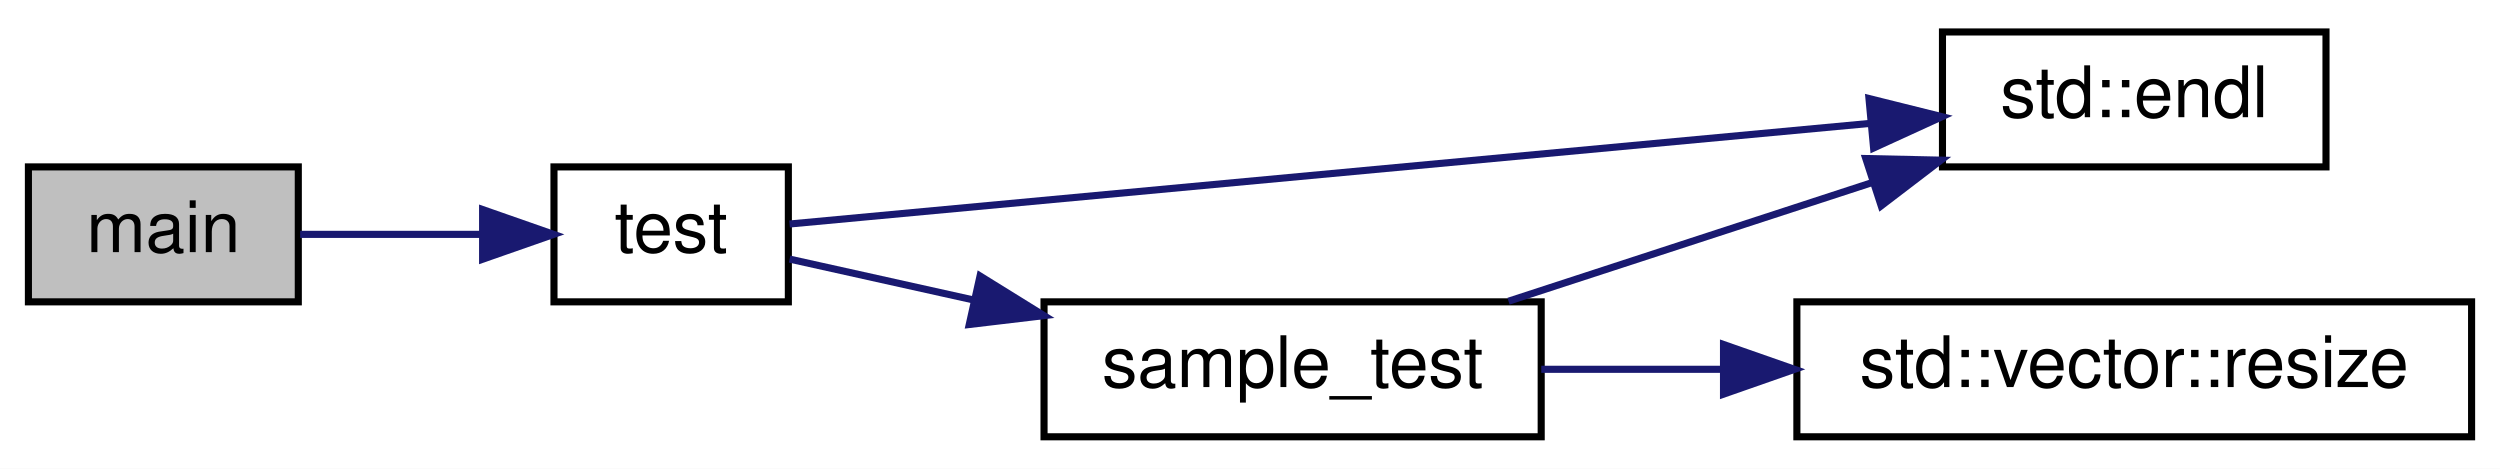
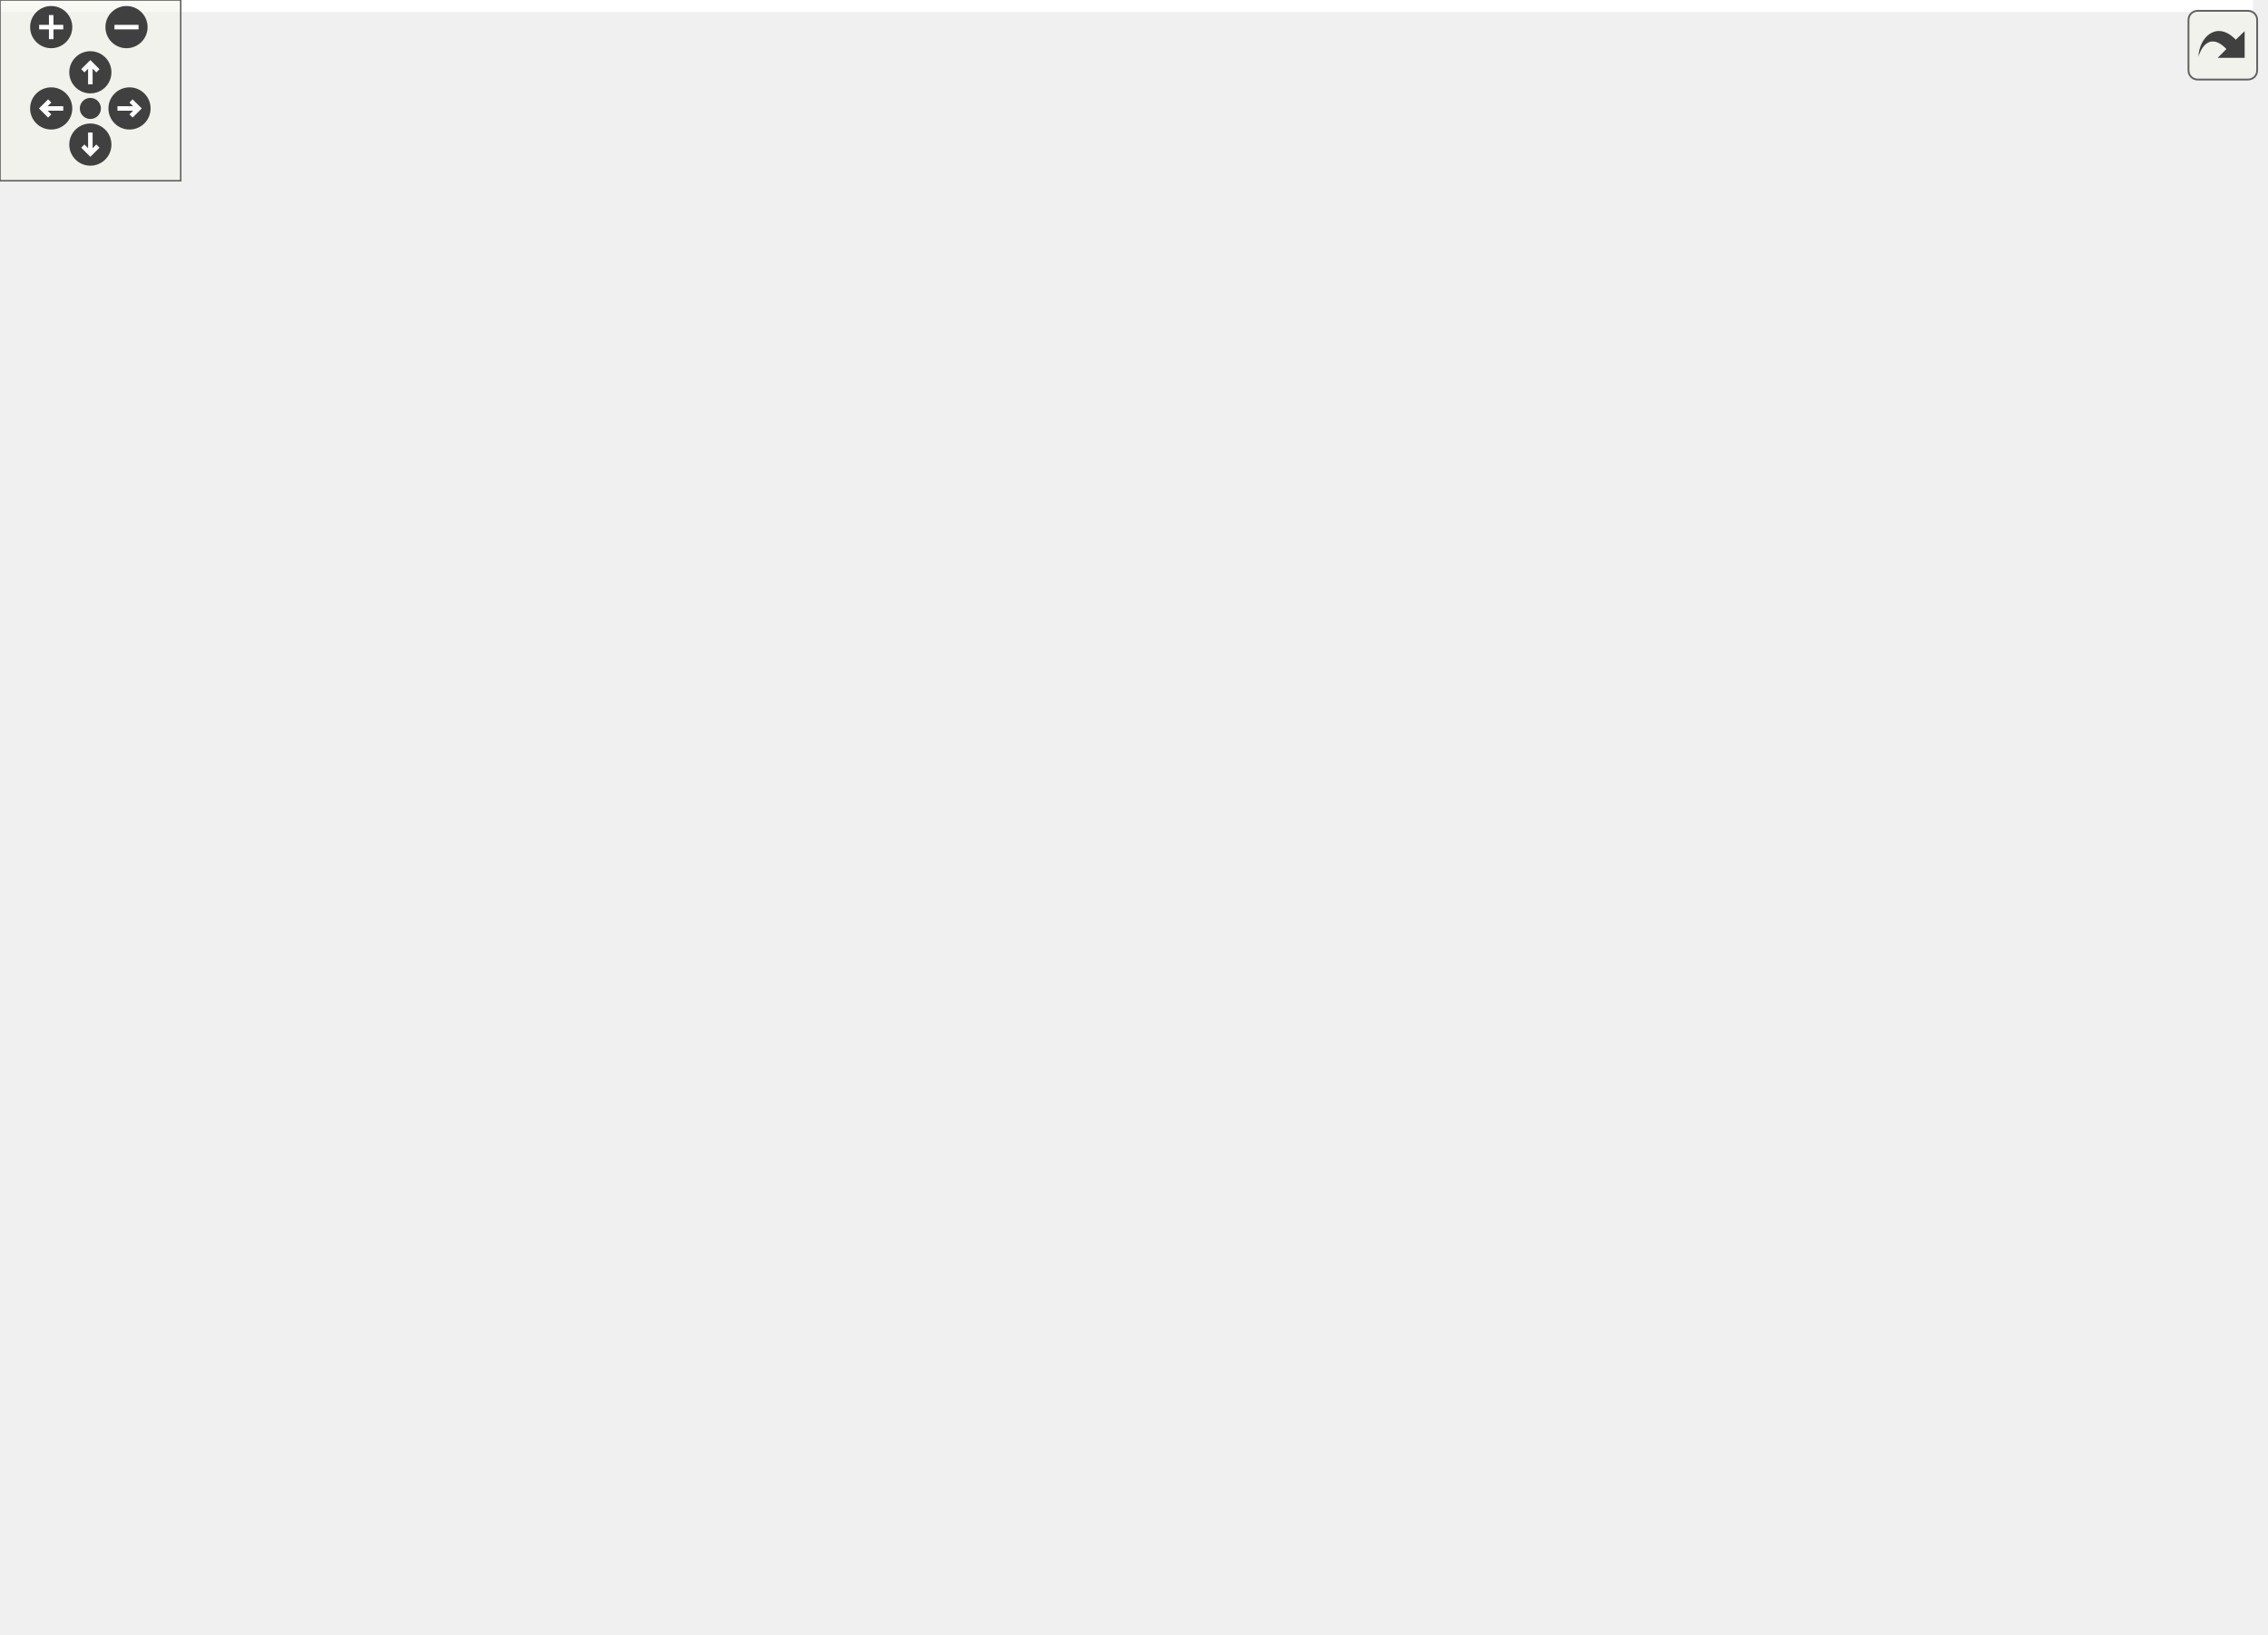
- <svg xmlns="http://www.w3.org/2000/svg" xmlns:xlink="http://www.w3.org/1999/xlink" width="352pt" height="66pt" viewBox="0.00 0.00 352.00 66.00">
-   <g id="graph0" class="graph" transform="scale(1 1) rotate(0) translate(4 62)">
-     <polygon fill="white" stroke="transparent" points="-4,4 -4,-62 348,-62 348,4 -4,4" />
-     <g id="node1" class="node">
-       <g id="a_node1">
-         <a xlink:title="Main function.">
-           <polygon fill="#bfbfbf" stroke="black" points="0,-19.5 0,-38.5 38,-38.5 38,-19.5 0,-19.5" />
-           <text text-anchor="middle" x="19" y="-26.5" font-family="Helvetica,sans-Serif" font-size="10.00">main</text>
-         </a>
-       </g>
-     </g>
-     <g id="node2" class="node">
-       <g id="a_node2">
-         <a xlink:href="../../de/d72/geometric__dist_8cpp.html#aa8dca7b867074164d5f45b0f3851269d" target="_top" xlink:title="Self-test implementation.">
-           <polygon fill="white" stroke="black" points="74,-19.5 74,-38.5 107,-38.5 107,-19.5 74,-19.5" />
-           <text text-anchor="middle" x="90.5" y="-26.5" font-family="Helvetica,sans-Serif" font-size="10.00">test</text>
-         </a>
-       </g>
-     </g>
-     <g id="edge1" class="edge">
-       <path fill="none" stroke="midnightblue" d="M38.26,-29C46.07,-29 55.31,-29 63.79,-29" />
-       <polygon fill="midnightblue" stroke="midnightblue" points="63.95,-32.5 73.95,-29 63.95,-25.5 63.95,-32.5" />
-     </g>
-     <g id="node3" class="node">
-       <g id="a_node3">
-         <a target="_blank" xlink:href="http://en.cppreference.com/w/cpp/io/manip/endl.html#" xlink:title=" ">
-           <polygon fill="white" stroke="black" points="269.5,-38.5 269.5,-57.5 323.5,-57.5 323.5,-38.5 269.5,-38.5" />
-           <text text-anchor="middle" x="296.5" y="-45.5" font-family="Helvetica,sans-Serif" font-size="10.00">std::endl</text>
-         </a>
-       </g>
-     </g>
-     <g id="edge2" class="edge">
-       <path fill="none" stroke="midnightblue" d="M107.17,-30.46C139.47,-33.47 214.21,-40.43 259.22,-44.62" />
-       <polygon fill="midnightblue" stroke="midnightblue" points="259.15,-48.13 269.43,-45.57 259.8,-41.16 259.15,-48.13" />
-     </g>
-     <g id="node4" class="node">
-       <g id="a_node4">
-         <a xlink:href="../../de/d72/geometric__dist_8cpp.html#acecd4e468d60302108950d98339a80c6" target="_top" xlink:title="Tests the sampling method of the geometric distribution.">
-           <polygon fill="white" stroke="black" points="143,-0.5 143,-19.5 213,-19.5 213,-0.5 143,-0.5" />
-           <text text-anchor="middle" x="178" y="-7.5" font-family="Helvetica,sans-Serif" font-size="10.00">sample_test</text>
-         </a>
-       </g>
-     </g>
-     <g id="edge3" class="edge">
-       <path fill="none" stroke="midnightblue" d="M107.18,-25.52C114.55,-23.88 123.73,-21.84 132.99,-19.78" />
-       <polygon fill="midnightblue" stroke="midnightblue" points="133.99,-23.14 142.99,-17.56 132.47,-16.31 133.99,-23.14" />
-     </g>
-     <g id="edge4" class="edge">
-       <path fill="none" stroke="midnightblue" d="M208.4,-19.59C223.92,-24.65 243.09,-30.9 259.49,-36.26" />
-       <polygon fill="midnightblue" stroke="midnightblue" points="258.7,-39.68 269.29,-39.45 260.87,-33.02 258.7,-39.68" />
-     </g>
-     <g id="node5" class="node">
-       <g id="a_node5">
-         <a target="_blank" xlink:href="http://en.cppreference.com/w/cpp/container/vector/resize.html#" xlink:title=" ">
-           <polygon fill="white" stroke="black" points="249,-0.5 249,-19.5 344,-19.5 344,-0.5 249,-0.5" />
-           <text text-anchor="middle" x="296.5" y="-7.5" font-family="Helvetica,sans-Serif" font-size="10.00">std::vector::resize</text>
-         </a>
-       </g>
-     </g>
-     <g id="edge5" class="edge">
-       <path fill="none" stroke="midnightblue" d="M213.01,-10C221.02,-10 229.78,-10 238.5,-10" />
-       <polygon fill="midnightblue" stroke="midnightblue" points="238.67,-13.5 248.67,-10 238.67,-6.5 238.67,-13.5" />
+ <svg xmlns="http://www.w3.org/2000/svg" xmlns:xlink="http://www.w3.org/1999/xlink" id="main" version="1.1" xml:space="preserve">
+   <style type="text/css">
+ .edge:hover path { stroke: red; }
+ .edge:hover polygon { stroke: red; fill: red; }
+ </style>
+   <defs>
+     <circle id="rim" cx="0" cy="0" r="7" />
+     <circle id="rim2" cx="0" cy="0" r="3.5" />
+     <g id="zoomPlus">
+       <use xlink:href="#rim" fill="#404040">
+         <set attributeName="fill" to="#808080" begin="zoomplus.mouseover" end="zoomplus.mouseout" />
+       </use>
+       <path d="M-4,0h8M0,-4v8" fill="none" stroke="white" stroke-width="1.5" pointer-events="none" />
+     </g>
+     <g id="zoomMin">
+       <use xlink:href="#rim" fill="#404040">
+         <set attributeName="fill" to="#808080" begin="zoomminus.mouseover" end="zoomminus.mouseout" />
+       </use>
+       <path d="M-4,0h8" fill="none" stroke="white" stroke-width="1.5" pointer-events="none" />
+     </g>
+     <g id="dirArrow">
+       <path fill="none" stroke="white" stroke-width="1.5" d="M0,-3.0v7 M-2.5,-0.5L0,-3.0L2.5,-0.5" />
+     </g>
+     <g id="resetDef">
+       <use xlink:href="#rim2" fill="#404040">
+         <set attributeName="fill" to="#808080" begin="reset.mouseover" end="reset.mouseout" />
+       </use>
+     </g>
+   </defs>
+   <svg id="graph" class="graph">
+     <g id="viewport">
+       <polygon fill="white" stroke="transparent" points="-4,4 -4,-482 748,-482 748,4 -4,4" />
+       <g id="node1" class="node">
+         <g id="a_node1">
+           <a xlink:title="Main function.">
+             <polygon fill="#bfbfbf" stroke="black" points="0,-256.5 0,-275.5 38,-275.5 38,-256.5 0,-256.5" />
+             <text text-anchor="middle" x="19" y="-263.5" font-family="Helvetica,sans-Serif" font-size="10.00">main</text>
+           </a>
+         </g>
+       </g>
+       <g id="node2" class="node">
+         <g id="a_node2">
+           <a xlink:href="../../de/d72/geometric__dist_8cpp.html#aa8dca7b867074164d5f45b0f3851269d" target="_top" xlink:title="Self-test implementation.">
+             <polygon fill="white" stroke="black" points="74,-256.5 74,-275.5 107,-275.5 107,-256.5 74,-256.5" />
+             <text text-anchor="middle" x="90.5" y="-263.5" font-family="Helvetica,sans-Serif" font-size="10.00">test</text>
+           </a>
+         </g>
+       </g>
+       <g id="edge1" class="edge">
+         <path fill="none" stroke="midnightblue" d="M38.26,-266C46.07,-266 55.31,-266 63.79,-266" />
+         <polygon fill="midnightblue" stroke="midnightblue" points="63.95,-269.5 73.95,-266 63.95,-262.5 63.95,-269.5" />
+       </g>
+       <g id="node3" class="node">
+         <g id="a_node3">
+           <a xlink:href="../../da/d19/classprobability_1_1geometric__dist_1_1geometric__distribution.html#aa43332f78dbb486f356e663351887223" target="_top" xlink:title="The cumulative distribution function.">
+             <polygon fill="white" stroke="black" points="320,-436.5 320,-477.5 461,-477.5 461,-436.5 320,-436.5" />
+             <text text-anchor="start" x="328" y="-465.5" font-family="Helvetica,sans-Serif" font-size="10.00">probability::geometric</text>
+             <text text-anchor="start" x="328" y="-454.5" font-family="Helvetica,sans-Serif" font-size="10.00">_dist::geometric_distribution</text>
+             <text text-anchor="middle" x="390.5" y="-443.5" font-family="Helvetica,sans-Serif" font-size="10.00">::cumulative_distribution</text>
+           </a>
+         </g>
+       </g>
+       <g id="edge2" class="edge">
+         <path fill="none" stroke="midnightblue" d="M92.83,-275.57C97.72,-309.23 115.83,-421.38 143,-443 189.16,-479.74 256.93,-481.02 309.74,-474.35" />
+         <polygon fill="midnightblue" stroke="midnightblue" points="310.32,-477.8 319.75,-472.97 309.37,-470.87 310.32,-477.8" />
+       </g>
+       <g id="node5" class="node">
+         <g id="a_node5">
+           <a target="_blank" xlink:href="http://en.cppreference.com/w/cpp/io/manip/endl.html#" xlink:title=" ">
+             <polygon fill="white" stroke="black" points="363.5,-256.5 363.5,-275.5 417.5,-275.5 417.5,-256.5 363.5,-256.5" />
+             <text text-anchor="middle" x="390.5" y="-263.5" font-family="Helvetica,sans-Serif" font-size="10.00">std::endl</text>
+           </a>
+         </g>
+       </g>
+       <g id="edge4" class="edge">
+         <path fill="none" stroke="midnightblue" d="M107.1,-266C152.82,-266 287.35,-266 352.85,-266" />
+         <polygon fill="midnightblue" stroke="midnightblue" points="353.11,-269.5 363.11,-266 353.11,-262.5 353.11,-269.5" />
+       </g>
+       <g id="node6" class="node">
+         <g id="a_node6">
+           <a xlink:href="../../da/d19/classprobability_1_1geometric__dist_1_1geometric__distribution.html#ad3eed2b0bedece54f9ef73fac6ea1970" target="_top" xlink:title="The expected value of a geometrically distributed random variable X.">
+             <polygon fill="white" stroke="black" points="320,-196.5 320,-237.5 461,-237.5 461,-196.5 320,-196.5" />
+             <text text-anchor="start" x="328" y="-225.5" font-family="Helvetica,sans-Serif" font-size="10.00">probability::geometric</text>
+             <text text-anchor="start" x="328" y="-214.5" font-family="Helvetica,sans-Serif" font-size="10.00">_dist::geometric_distribution</text>
+             <text text-anchor="middle" x="390.5" y="-203.5" font-family="Helvetica,sans-Serif" font-size="10.00">::expected_value</text>
+           </a>
+         </g>
+       </g>
+       <g id="edge5" class="edge">
+         <path fill="none" stroke="midnightblue" d="M107.1,-263.43C144.26,-257.33 240.07,-241.57 309.81,-230.1" />
+         <polygon fill="midnightblue" stroke="midnightblue" points="310.61,-233.52 319.9,-228.44 309.47,-226.61 310.61,-233.52" />
+       </g>
+       <g id="node7" class="node">
+         <g id="a_node7">
+           <a xlink:href="../../da/d19/classprobability_1_1geometric__dist_1_1geometric__distribution.html#ae2e9e35714c138f536c1b9915c5497b4" target="_top" xlink:title="The inverse cumulative distribution function.">
+             <polygon fill="white" stroke="black" points="497,-246.5 497,-287.5 659,-287.5 659,-246.5 497,-246.5" />
+             <text text-anchor="start" x="505" y="-275.5" font-family="Helvetica,sans-Serif" font-size="10.00">probability::geometric</text>
+             <text text-anchor="start" x="505" y="-264.5" font-family="Helvetica,sans-Serif" font-size="10.00">_dist::geometric_distribution</text>
+             <text text-anchor="middle" x="578" y="-253.5" font-family="Helvetica,sans-Serif" font-size="10.00">::inverse_cumulative_distribution</text>
+           </a>
+         </g>
+       </g>
+       <g id="edge6" class="edge">
+         <path fill="none" stroke="midnightblue" d="M107.07,-271.27C117.18,-274.43 130.72,-278.18 143,-280 282.83,-300.68 320.07,-295.87 461,-285 469.32,-284.36 477.96,-283.46 486.58,-282.41" />
+         <polygon fill="midnightblue" stroke="midnightblue" points="487.22,-285.85 496.69,-281.1 486.32,-278.91 487.22,-285.85" />
+       </g>
+       <g id="node9" class="node">
+         <g id="a_node9">
+           <a xlink:href="../../da/d19/classprobability_1_1geometric__dist_1_1geometric__distribution.html#a15b6cb4a96ded71265d586b0d048b798" target="_top" xlink:title="The probability density function.">
+             <polygon fill="white" stroke="black" points="143,-332.5 143,-373.5 284,-373.5 284,-332.5 143,-332.5" />
+             <text text-anchor="start" x="151" y="-361.5" font-family="Helvetica,sans-Serif" font-size="10.00">probability::geometric</text>
+             <text text-anchor="start" x="151" y="-350.5" font-family="Helvetica,sans-Serif" font-size="10.00">_dist::geometric_distribution</text>
+             <text text-anchor="middle" x="213.5" y="-339.5" font-family="Helvetica,sans-Serif" font-size="10.00">::probability_density</text>
+           </a>
+         </g>
+       </g>
+       <g id="edge8" class="edge">
+         <path fill="none" stroke="midnightblue" d="M99.45,-275.76C108.95,-286.98 125.73,-305.45 143,-318 147.51,-321.28 152.37,-324.4 157.35,-327.35" />
+         <polygon fill="midnightblue" stroke="midnightblue" points="155.97,-330.59 166.4,-332.44 159.4,-324.49 155.97,-330.59" />
+       </g>
+       <g id="node10" class="node">
+         <g id="a_node10">
+           <a xlink:href="../../da/d19/classprobability_1_1geometric__dist_1_1geometric__distribution.html#a12a4cc1cb76d6354d1f2f7ac56984434" target="_top" xlink:title="This function computes the probability to have success in a given range of tries.">
+             <polygon fill="white" stroke="black" points="143,-392.5 143,-433.5 284,-433.5 284,-392.5 143,-392.5" />
+             <text text-anchor="start" x="151" y="-421.5" font-family="Helvetica,sans-Serif" font-size="10.00">probability::geometric</text>
+             <text text-anchor="start" x="151" y="-410.5" font-family="Helvetica,sans-Serif" font-size="10.00">_dist::geometric_distribution</text>
+             <text text-anchor="middle" x="213.5" y="-399.5" font-family="Helvetica,sans-Serif" font-size="10.00">::range_tries</text>
+           </a>
+         </g>
+       </g>
+       <g id="edge10" class="edge">
+         <path fill="none" stroke="midnightblue" d="M93.23,-275.53C97.65,-297.37 111.34,-351.57 143,-383 144.11,-384.1 145.26,-385.16 146.46,-386.19" />
+         <polygon fill="midnightblue" stroke="midnightblue" points="144.74,-389.27 154.85,-392.44 148.92,-383.66 144.74,-389.27" />
+       </g>
+       <g id="node12" class="node">
+         <g id="a_node12">
+           <a xlink:href="../../de/d72/geometric__dist_8cpp.html#acecd4e468d60302108950d98339a80c6" target="_top" xlink:title="Tests the sampling method of the geometric distribution.">
+             <polygon fill="white" stroke="black" points="178.5,-166.5 178.5,-185.5 248.5,-185.5 248.5,-166.5 178.5,-166.5" />
+             <text text-anchor="middle" x="213.5" y="-173.5" font-family="Helvetica,sans-Serif" font-size="10.00">sample_test</text>
+           </a>
+         </g>
+       </g>
+       <g id="edge13" class="edge">
+         <path fill="none" stroke="midnightblue" d="M98.17,-256.26C107.15,-243.74 124.18,-221.96 143,-208 152.82,-200.72 164.56,-194.54 175.58,-189.6" />
+         <polygon fill="midnightblue" stroke="midnightblue" points="177.17,-192.73 185,-185.59 174.43,-186.29 177.17,-192.73" />
+       </g>
+       <g id="node16" class="node">
+         <g id="a_node16">
+           <a xlink:href="../../da/d19/classprobability_1_1geometric__dist_1_1geometric__distribution.html#a5541e43510e6194881aaa485288f9f66" target="_top" xlink:title="The variance of a geometrically distributed random variable X.">
+             <polygon fill="white" stroke="black" points="320,-38.5 320,-79.5 461,-79.5 461,-38.5 320,-38.5" />
+             <text text-anchor="start" x="328" y="-67.5" font-family="Helvetica,sans-Serif" font-size="10.00">probability::geometric</text>
+             <text text-anchor="start" x="328" y="-56.5" font-family="Helvetica,sans-Serif" font-size="10.00">_dist::geometric_distribution</text>
+             <text text-anchor="middle" x="390.5" y="-45.5" font-family="Helvetica,sans-Serif" font-size="10.00">::variance</text>
+           </a>
+         </g>
+       </g>
+       <g id="edge25" class="edge">
+         <path fill="none" stroke="midnightblue" d="M93.51,-256.44C98.36,-235.56 112.64,-185.51 143,-157 168.42,-133.14 249.99,-103.22 312.4,-82.76" />
+         <polygon fill="midnightblue" stroke="midnightblue" points="313.81,-85.98 322.24,-79.56 311.65,-79.32 313.81,-85.98" />
+       </g>
+       <g id="node17" class="node">
+         <g id="a_node17">
+           <a xlink:href="../../da/d19/classprobability_1_1geometric__dist_1_1geometric__distribution.html#abb59cd3a72bc329a515b4a38ff20071c" target="_top" xlink:title="The standard deviation of a geometrically distributed random variable X.">
+             <polygon fill="white" stroke="black" points="143,-38.5 143,-79.5 284,-79.5 284,-38.5 143,-38.5" />
+             <text text-anchor="start" x="151" y="-67.5" font-family="Helvetica,sans-Serif" font-size="10.00">probability::geometric</text>
+             <text text-anchor="start" x="151" y="-56.5" font-family="Helvetica,sans-Serif" font-size="10.00">_dist::geometric_distribution</text>
+             <text text-anchor="middle" x="213.5" y="-45.5" font-family="Helvetica,sans-Serif" font-size="10.00">::standard_deviation</text>
+           </a>
+         </g>
+       </g>
+       <g id="edge22" class="edge">
+         <path fill="none" stroke="midnightblue" d="M92.54,-256.13C95.75,-229.7 107.53,-156.05 143,-108 149.25,-99.54 157.4,-91.99 165.91,-85.51" />
+         <polygon fill="midnightblue" stroke="midnightblue" points="168.04,-88.29 174.13,-79.62 163.96,-82.6 168.04,-88.29" />
+       </g>
+       <g id="node4" class="node">
+         <g id="a_node4">
+           <a target="_blank" xlink:href="http://en.cppreference.com/w/cpp/numeric/math/pow.html#" xlink:title=" ">
+             <polygon fill="white" stroke="black" points="551,-403.5 551,-422.5 605,-422.5 605,-403.5 551,-403.5" />
+             <text text-anchor="middle" x="578" y="-410.5" font-family="Helvetica,sans-Serif" font-size="10.00">std::pow</text>
+           </a>
+         </g>
+       </g>
+       <g id="edge3" class="edge">
+         <path fill="none" stroke="midnightblue" d="M461.1,-440.49C488.2,-434.06 518.12,-426.97 540.77,-421.59" />
+         <polygon fill="midnightblue" stroke="midnightblue" points="541.71,-424.97 550.63,-419.25 540.09,-418.16 541.71,-424.97" />
+       </g>
+       <g id="node8" class="node">
+         <g id="a_node8">
+           <a target="_blank" xlink:href="http://en.cppreference.com/w/cpp/numeric/math/log.html#" xlink:title=" ">
+             <polygon fill="white" stroke="black" points="695,-257.5 695,-276.5 744,-276.5 744,-257.5 695,-257.5" />
+             <text text-anchor="middle" x="719.5" y="-264.5" font-family="Helvetica,sans-Serif" font-size="10.00">std::log</text>
+           </a>
+         </g>
+       </g>
+       <g id="edge7" class="edge">
+         <path fill="none" stroke="midnightblue" d="M659.34,-267C668.25,-267 676.92,-267 684.76,-267" />
+         <polygon fill="midnightblue" stroke="midnightblue" points="684.88,-270.5 694.88,-267 684.88,-263.5 684.88,-270.5" />
+       </g>
+       <g id="edge9" class="edge">
+         <path fill="none" stroke="midnightblue" d="M284,-362.04C333.48,-368.74 401.48,-378.51 461,-389 487.87,-393.74 518.05,-400.01 540.89,-404.96" />
+         <polygon fill="midnightblue" stroke="midnightblue" points="540.31,-408.41 550.82,-407.12 541.8,-401.57 540.31,-408.41" />
+       </g>
+       <g id="edge11" class="edge">
+         <path fill="none" stroke="midnightblue" d="M284.17,-430.52C292.69,-432.66 301.44,-434.86 310.09,-437.03" />
+         <polygon fill="midnightblue" stroke="midnightblue" points="309.23,-440.43 319.79,-439.47 310.94,-433.64 309.23,-440.43" />
+       </g>
+       <g id="node11" class="node">
+         <g id="a_node11">
+           <a target="_blank" xlink:href="http://en.cppreference.com/w/cpp/types/numeric_limits/max.html#" xlink:title=" ">
+             <polygon fill="white" stroke="black" points="328.5,-398.5 328.5,-417.5 452.5,-417.5 452.5,-398.5 328.5,-398.5" />
+             <text text-anchor="middle" x="390.5" y="-405.5" font-family="Helvetica,sans-Serif" font-size="10.00">std::numeric_limits::max</text>
+           </a>
+         </g>
+       </g>
+       <g id="edge12" class="edge">
+         <path fill="none" stroke="midnightblue" d="M284.17,-411.01C295.33,-410.69 306.9,-410.36 318.11,-410.04" />
+         <polygon fill="midnightblue" stroke="midnightblue" points="318.38,-413.53 328.27,-409.75 318.18,-406.54 318.38,-413.53" />
+       </g>
+       <g id="edge18" class="edge">
+         <path fill="none" stroke="midnightblue" d="M226.08,-185.67C244.72,-200.8 283.07,-230.08 320,-247 330.54,-251.83 342.55,-255.65 353.59,-258.56" />
+         <polygon fill="midnightblue" stroke="midnightblue" points="352.83,-261.98 363.38,-260.98 354.51,-255.18 352.83,-261.98" />
+       </g>
+       <g id="edge19" class="edge">
+         <path fill="none" stroke="midnightblue" d="M248.66,-184C266.25,-188.13 288.5,-193.34 310.09,-198.4" />
+         <polygon fill="midnightblue" stroke="midnightblue" points="309.41,-201.83 319.95,-200.7 311.01,-195.02 309.41,-201.83" />
+       </g>
+       <g id="node13" class="node">
+         <g id="a_node13">
+           <a xlink:href="../../da/d19/classprobability_1_1geometric__dist_1_1geometric__distribution.html#a871b4877a7d077cd32c062198b3b2ac0" target="_top" xlink:title="Generates a (discrete) sample according to the geometrical distribution.">
+             <polygon fill="white" stroke="black" points="320,-136.5 320,-177.5 461,-177.5 461,-136.5 320,-136.5" />
+             <text text-anchor="start" x="328" y="-165.5" font-family="Helvetica,sans-Serif" font-size="10.00">probability::geometric</text>
+             <text text-anchor="start" x="328" y="-154.5" font-family="Helvetica,sans-Serif" font-size="10.00">_dist::geometric_distribution</text>
+             <text text-anchor="middle" x="390.5" y="-143.5" font-family="Helvetica,sans-Serif" font-size="10.00">::draw_sample</text>
+           </a>
+         </g>
+       </g>
+       <g id="edge14" class="edge">
+         <path fill="none" stroke="midnightblue" d="M248.66,-172.29C266.17,-170.39 288.3,-167.99 309.8,-165.65" />
+         <polygon fill="midnightblue" stroke="midnightblue" points="310.38,-169.11 319.95,-164.55 309.63,-162.15 310.38,-169.11" />
+       </g>
+       <g id="node15" class="node">
+         <g id="a_node15">
+           <a target="_blank" xlink:href="http://en.cppreference.com/w/cpp/container/vector/resize.html#" xlink:title=" ">
+             <polygon fill="white" stroke="black" points="343,-98.5 343,-117.5 438,-117.5 438,-98.5 343,-98.5" />
+             <text text-anchor="middle" x="390.5" y="-105.5" font-family="Helvetica,sans-Serif" font-size="10.00">std::vector::resize</text>
+           </a>
+         </g>
+       </g>
+       <g id="edge20" class="edge">
+         <path fill="none" stroke="midnightblue" d="M232.78,-166.36C253.5,-155.7 288.52,-138.52 320,-127 326.47,-124.63 333.38,-122.4 340.23,-120.36" />
+         <polygon fill="midnightblue" stroke="midnightblue" points="341.52,-123.63 350.17,-117.51 339.6,-116.9 341.52,-123.63" />
+       </g>
+       <g id="edge21" class="edge">
+         <path fill="none" stroke="midnightblue" d="M235.98,-166.41C250.49,-159.3 269.55,-148.66 284,-136 303.79,-118.66 299.25,-105.18 320,-89 321.81,-87.59 323.7,-86.23 325.64,-84.92" />
+         <polygon fill="midnightblue" stroke="midnightblue" points="327.77,-87.73 334.48,-79.53 324.12,-81.75 327.77,-87.73" />
+       </g>
+       <g id="edge17" class="edge">
+         <path fill="none" stroke="midnightblue" d="M442.54,-177.66C448.85,-180.61 455.14,-183.75 461,-187 489.47,-202.76 519.67,-223.74 542.11,-240.26" />
+         <polygon fill="midnightblue" stroke="midnightblue" points="540.2,-243.2 550.32,-246.35 544.38,-237.58 540.2,-243.2" />
+       </g>
+       <g id="node14" class="node">
+         <g id="a_node14">
+           <a xlink:href="../../de/d72/geometric__dist_8cpp.html#a82964ca6180507deb5fafc71050012ba" target="_top" xlink:title="Returns a random number between [0,1].">
+             <polygon fill="white" stroke="black" points="517,-142 517,-172 639,-172 639,-142 517,-142" />
+             <text text-anchor="start" x="525" y="-160" font-family="Helvetica,sans-Serif" font-size="10.00">probability::geometric</text>
+             <text text-anchor="middle" x="578" y="-149" font-family="Helvetica,sans-Serif" font-size="10.00">_dist::generate_uniform</text>
+           </a>
+         </g>
+       </g>
+       <g id="edge15" class="edge">
+         <path fill="none" stroke="midnightblue" d="M461.1,-157C475.97,-157 491.69,-157 506.58,-157" />
+         <polygon fill="midnightblue" stroke="midnightblue" points="506.75,-160.5 516.75,-157 506.75,-153.5 506.75,-160.5" />
+       </g>
+       <g id="edge16" class="edge">
+         <path fill="none" stroke="midnightblue" d="M553.6,-172.16C547.72,-181.56 555.85,-190.5 578,-190.5 591.5,-190.5 599.79,-187.18 602.88,-182.46" />
+         <polygon fill="midnightblue" stroke="midnightblue" points="606.36,-181.99 602.4,-172.16 599.37,-182.31 606.36,-181.99" />
+       </g>
+       <g id="edge24" class="edge">
+         <path fill="none" stroke="midnightblue" d="M284.17,-59C292.5,-59 301.06,-59 309.53,-59" />
+         <polygon fill="midnightblue" stroke="midnightblue" points="309.79,-62.5 319.79,-59 309.79,-55.5 309.79,-62.5" />
+       </g>
+       <g id="node18" class="node">
+         <g id="a_node18">
+           <a target="_blank" xlink:href="http://en.cppreference.com/w/cpp/numeric/math/sqrt.html#" xlink:title=" ">
+             <polygon fill="white" stroke="black" points="364.5,-0.5 364.5,-19.5 416.5,-19.5 416.5,-0.5 364.5,-0.5" />
+             <text text-anchor="middle" x="390.5" y="-7.5" font-family="Helvetica,sans-Serif" font-size="10.00">std::sqrt</text>
+           </a>
+         </g>
+       </g>
+       <g id="edge23" class="edge">
+         <path fill="none" stroke="midnightblue" d="M284.27,-39.05C296.19,-35.68 308.44,-32.22 320,-29 331.25,-25.86 343.55,-22.48 354.63,-19.46" />
+         <polygon fill="midnightblue" stroke="midnightblue" points="355.66,-22.8 364.39,-16.8 353.82,-16.05 355.66,-22.8" />
+       </g>
+     </g>
+   </svg>
+   <g id="navigator" transform="translate(0 0)" fill="#404254">
+     <rect fill="#f2f5e9" fill-opacity="0.5" stroke="#606060" stroke-width=".5" x="0" y="0" width="60" height="60" />
+     <use id="zoomplus" xlink:href="#zoomPlus" x="17" y="9" />
+     <use id="zoomminus" xlink:href="#zoomMin" x="42" y="9" />
+     <use id="reset" xlink:href="#resetDef" x="30" y="36" />
+     <g id="arrowUp" xlink:href="#dirArrow" transform="translate(30 24)">
+       <use xlink:href="#rim" fill="#404040">
+         <set attributeName="fill" to="#808080" begin="arrowUp.mouseover" end="arrowUp.mouseout" />
+       </use>
+       <path fill="none" stroke="white" stroke-width="1.5" d="M0,-3.0v7 M-2.5,-0.5L0,-3.0L2.5,-0.5" />
+     </g>
+     <g id="arrowRight" xlink:href="#dirArrow" transform="rotate(90) translate(36 -43)">
+       <use xlink:href="#rim" fill="#404040">
+         <set attributeName="fill" to="#808080" begin="arrowRight.mouseover" end="arrowRight.mouseout" />
+       </use>
+       <path fill="none" stroke="white" stroke-width="1.5" d="M0,-3.0v7 M-2.5,-0.5L0,-3.0L2.5,-0.5" />
+     </g>
+     <g id="arrowDown" xlink:href="#dirArrow" transform="rotate(180) translate(-30 -48)">
+       <use xlink:href="#rim" fill="#404040">
+         <set attributeName="fill" to="#808080" begin="arrowDown.mouseover" end="arrowDown.mouseout" />
+       </use>
+       <path fill="none" stroke="white" stroke-width="1.5" d="M0,-3.0v7 M-2.5,-0.5L0,-3.0L2.5,-0.5" />
+     </g>
+     <g id="arrowLeft" xlink:href="#dirArrow" transform="rotate(270) translate(-36 17)">
+       <use xlink:href="#rim" fill="#404040">
+         <set attributeName="fill" to="#808080" begin="arrowLeft.mouseover" end="arrowLeft.mouseout" />
+       </use>
+       <path fill="none" stroke="white" stroke-width="1.5" d="M0,-3.0v7 M-2.5,-0.5L0,-3.0L2.5,-0.5" />
    </g>
  </g>
+   <svg viewBox="0 0 15 15" width="100%" height="30px" preserveAspectRatio="xMaxYMin meet">
+     <g id="arrow_out" transform="scale(0.3 0.3)">
+       <a xlink:href="geometric__dist_8cpp_ae66f6b31b5ad750f1fe042a706a4e3d4_cgraph_org.svg" target="_base">
+         <rect id="button" ry="5" rx="5" y="6" x="6" height="38" width="38" fill="#f2f5e9" fill-opacity="0.5" stroke="#606060" stroke-width="1.0" />
+         <path id="arrow" d="M 11.5,31.437 C 11.94,20.098 22.043,11.323 32.159,21.979 L 37.069,17.246 C 37.069,17.246 37.088,32 37.088,32 L 22.16,31.978 C 22.16,31.978 26.998,27.14 26.998,27.14 C 18.529,18.264 13.292,25.23 11.5,31.437 z" style="fill:#404040;" />
+       </a>
+     </g>
+   </svg>
</svg>
